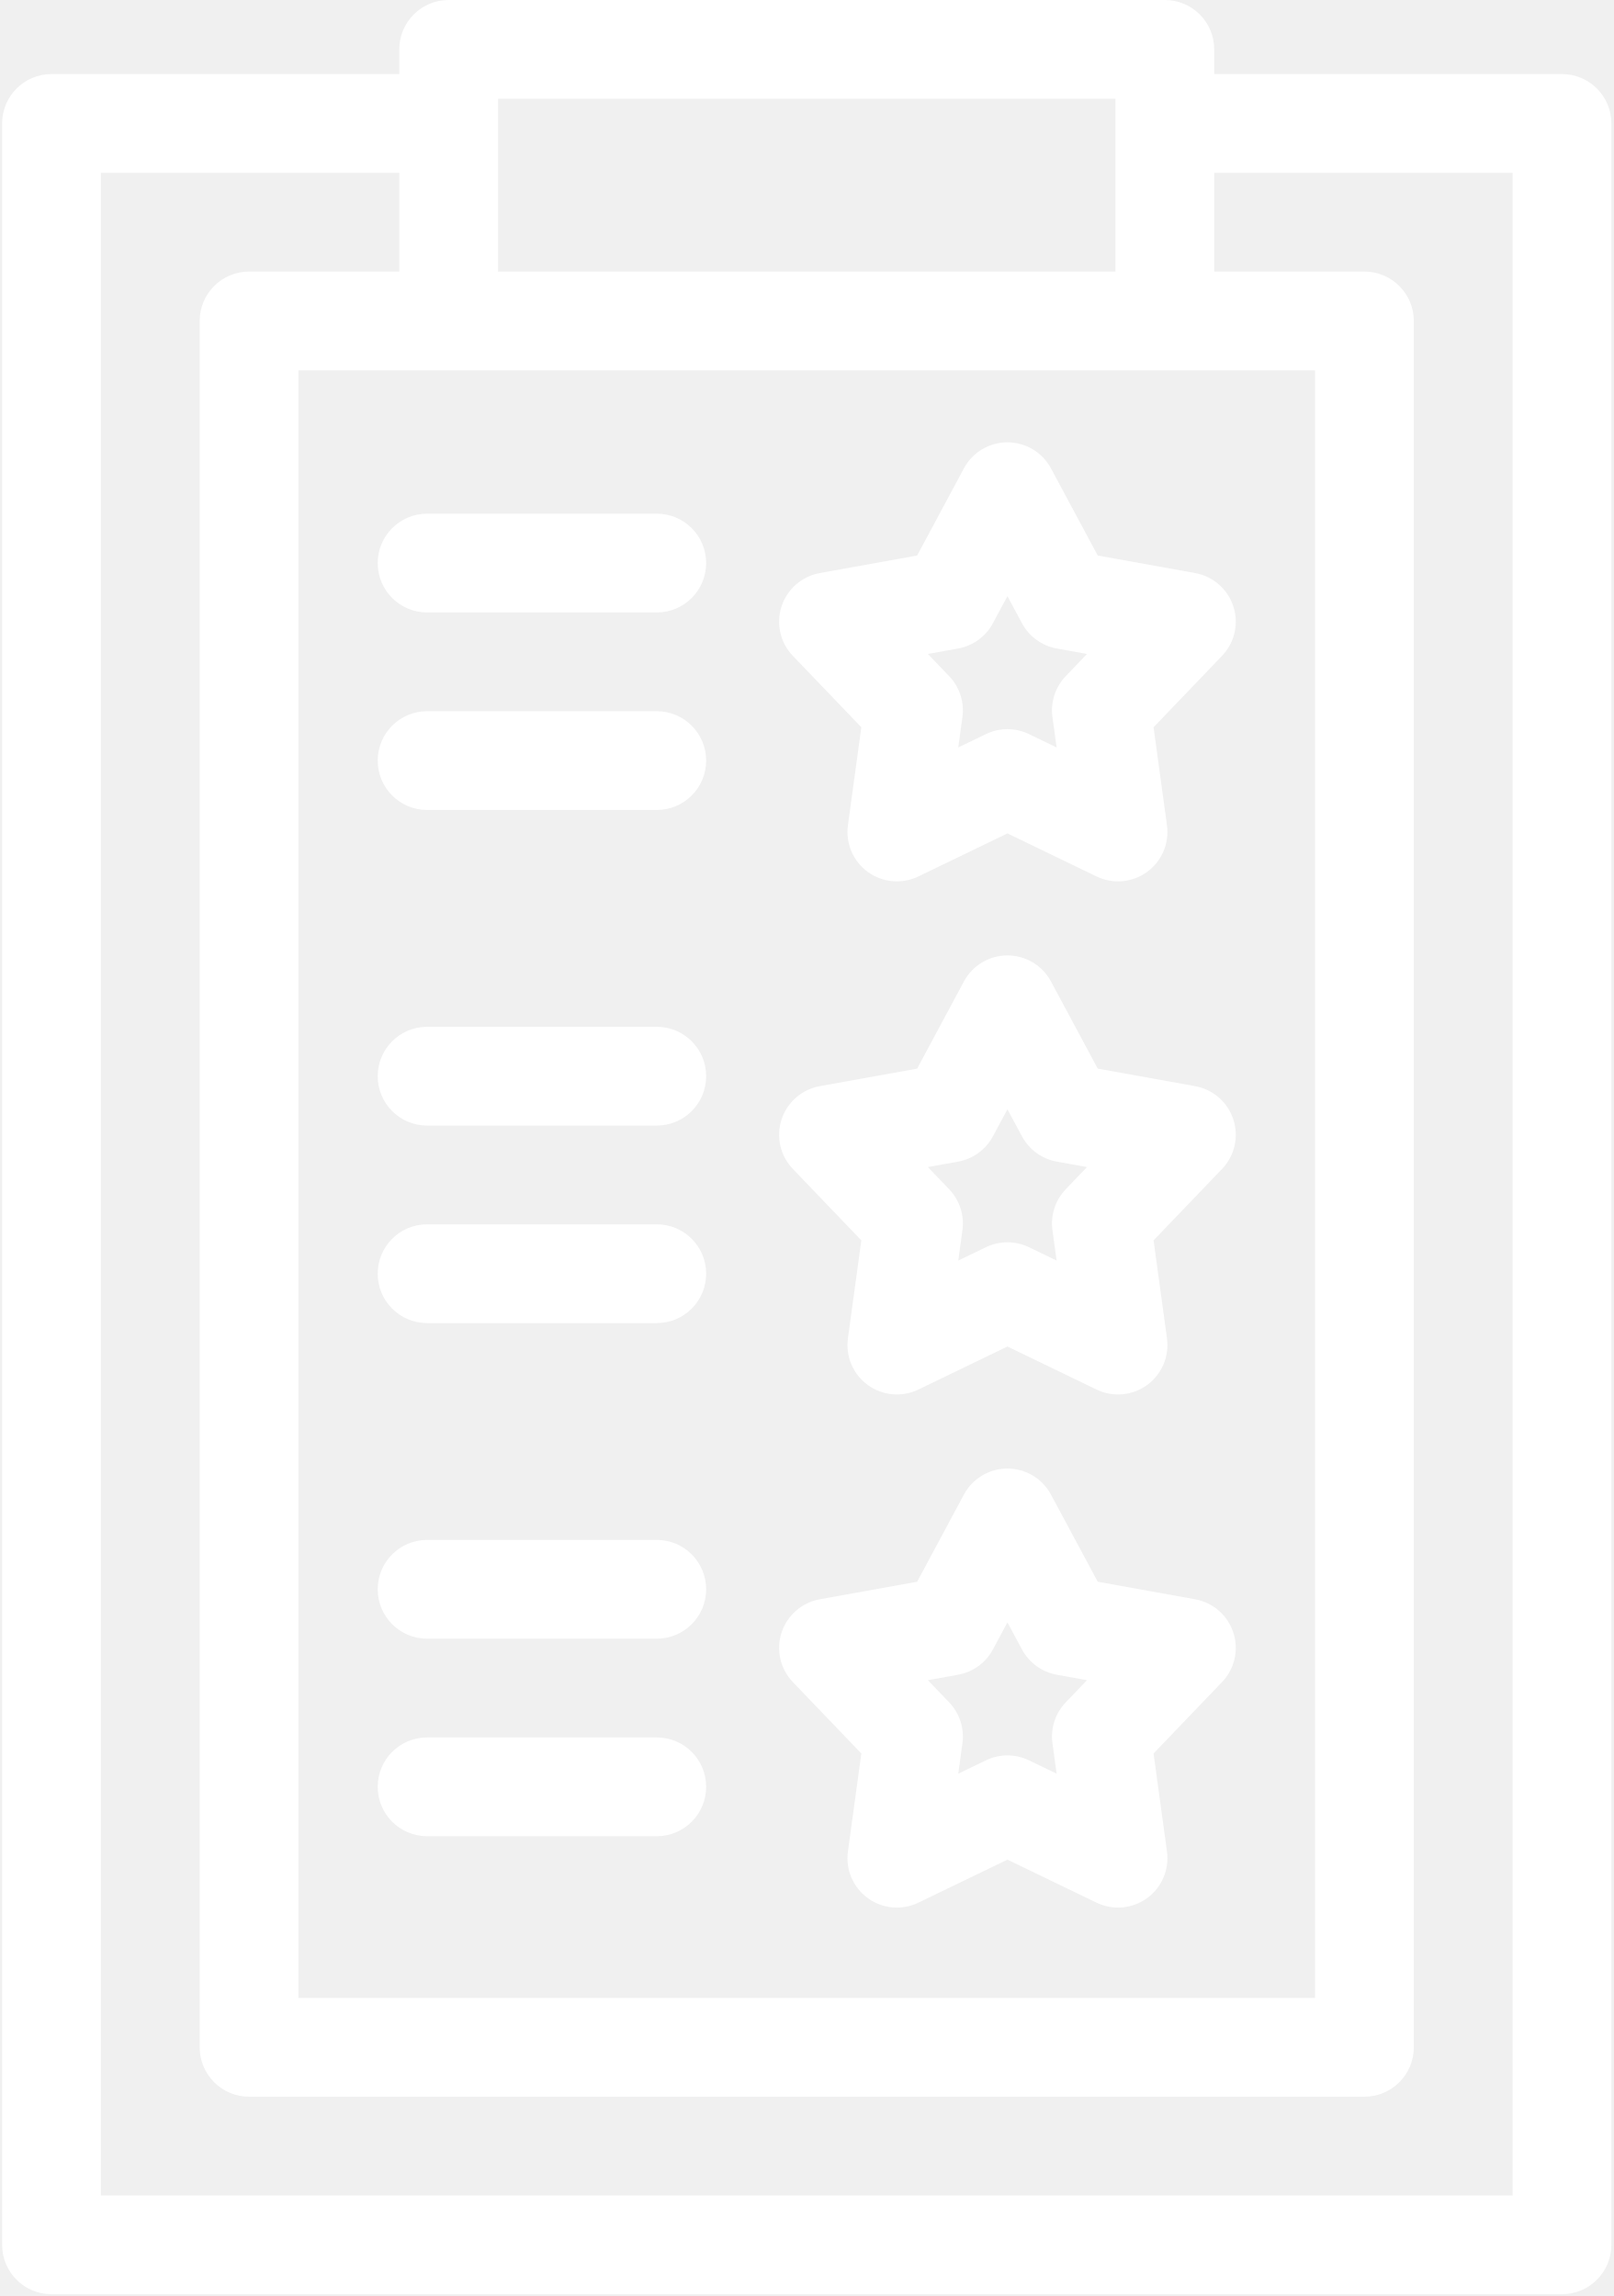
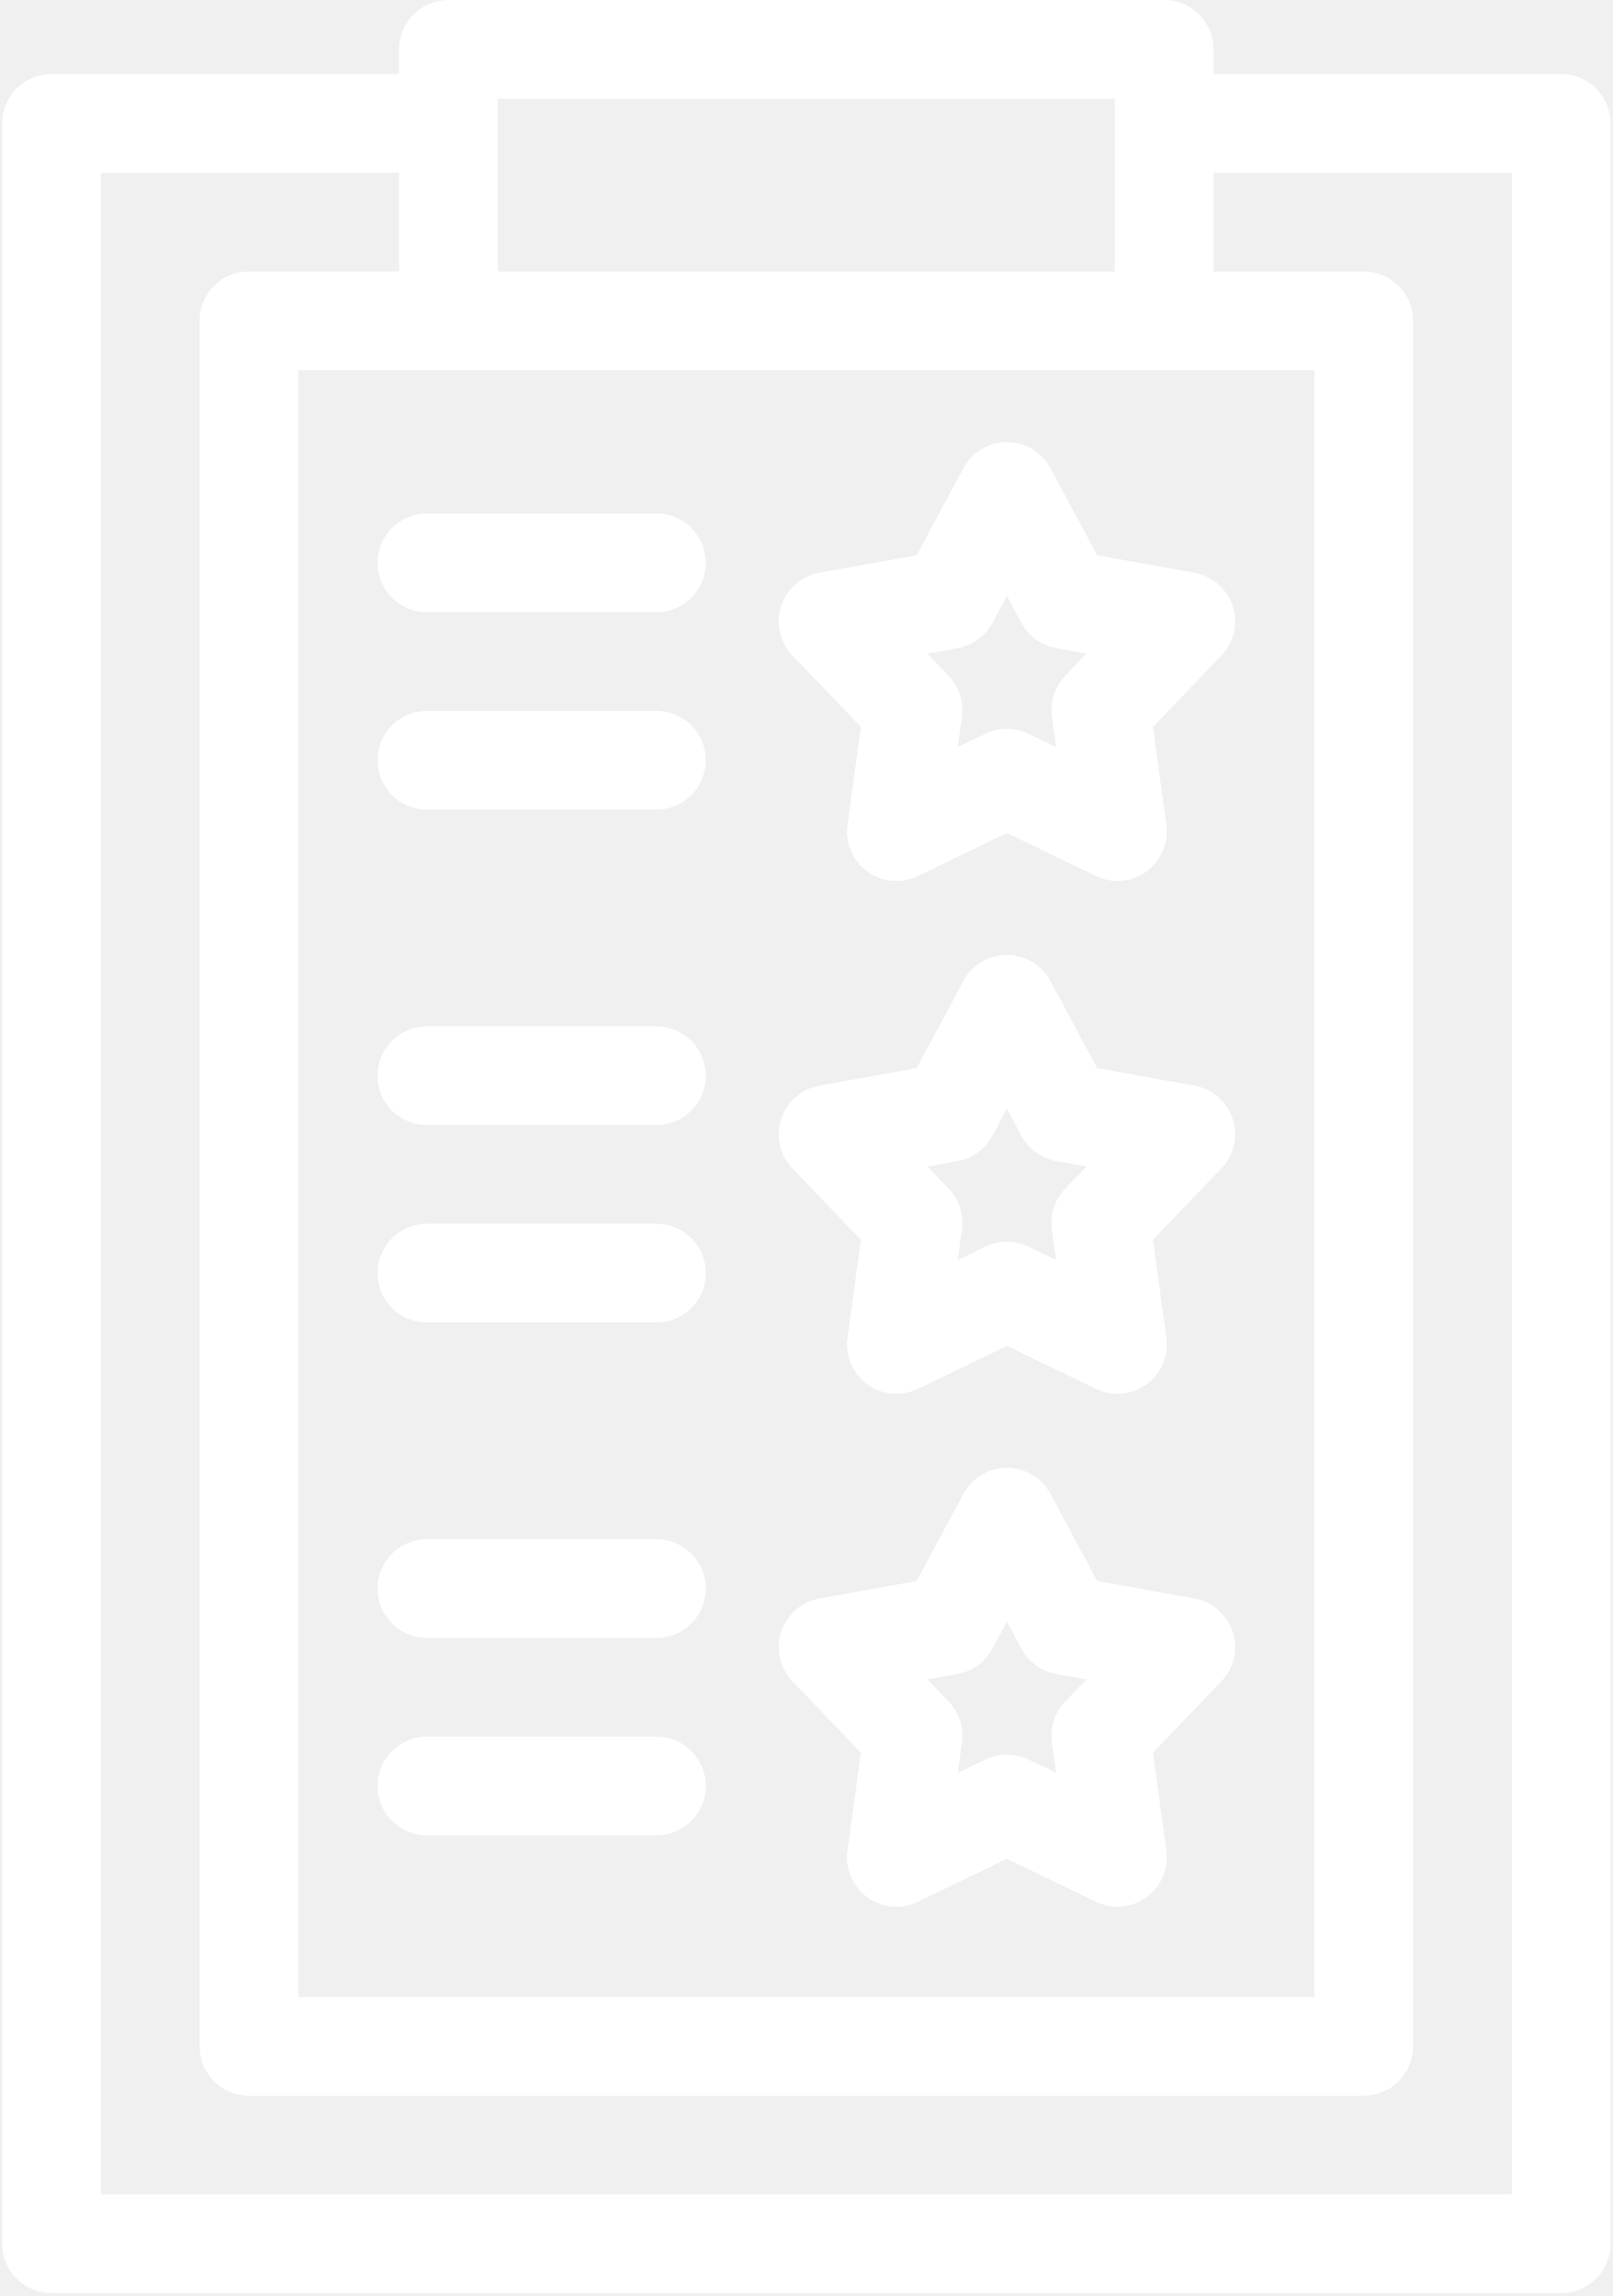
- <svg xmlns="http://www.w3.org/2000/svg" width="300px" height="427px" viewBox="0 0 300 427" version="1.1">
+ <svg xmlns="http://www.w3.org/2000/svg" width="250px" height="356px" viewBox="0 0 250 356" version="1.1">
  <defs />
  <g id="Page-1" stroke="none" stroke-width="1" fill="none" fill-rule="evenodd">
    <g id="improve-your-skills-with-tutorials" fill="#FFFFFF">
-       <path d="M160.15,135.252 L157.656,153.482 C157.197,156.835 158.62,160.168 161.357,162.157 C162.955,163.318 164.849,163.912 166.756,163.912 C168.115,163.912 169.482,163.609 170.751,162.997 L187.317,154.993 L203.884,162.997 C206.931,164.469 210.538,164.147 213.278,162.157 C216.014,160.168 217.437,156.836 216.978,153.484 L214.485,135.254 L227.217,121.971 C229.558,119.528 230.368,115.996 229.322,112.778 C228.276,109.561 225.546,107.178 222.216,106.578 L204.108,103.317 L195.409,87.103 C193.81,84.121 190.701,82.261 187.317,82.261 C183.933,82.261 180.824,84.122 179.224,87.103 L170.525,103.317 L152.417,106.578 C149.088,107.178 146.357,109.561 145.312,112.778 C144.267,115.996 145.076,119.529 147.417,121.971 L160.15,135.252 Z M178.149,120.604 C180.907,120.107 183.289,118.377 184.613,115.907 L187.317,110.868 L190.02,115.907 C191.344,118.377 193.726,120.107 196.484,120.604 L202.112,121.618 L198.154,125.747 C196.215,127.771 195.305,130.569 195.685,133.346 L196.46,139.011 L191.312,136.523 C190.05,135.913 188.683,135.608 187.316,135.608 C185.948,135.608 184.582,135.913 183.32,136.523 L178.172,139.01 L178.947,133.346 C179.327,130.568 178.417,127.77 176.478,125.747 L172.521,121.618 L178.149,120.604 Z" id="Shape" />
-       <path d="M79.412,113.901 L122.115,113.901 C127.186,113.901 131.298,109.789 131.298,104.718 C131.298,99.646 127.186,95.534 122.115,95.534 L79.412,95.534 C74.341,95.534 70.228,99.646 70.228,104.718 C70.228,109.789 74.341,113.901 79.412,113.901 Z" id="Shape" />
-       <path d="M79.412,150.635 L122.115,150.635 C127.186,150.635 131.298,146.523 131.298,141.452 C131.298,136.38 127.186,132.268 122.115,132.268 L79.412,132.268 C74.341,132.268 70.228,136.38 70.228,141.452 C70.228,146.523 74.341,150.635 79.412,150.635 Z" id="Shape" />
-       <path d="M160.15,230.678 L157.656,248.908 C157.197,252.26 158.62,255.594 161.357,257.582 C164.094,259.572 167.702,259.894 170.751,258.422 L187.317,250.417 L203.884,258.422 C205.153,259.034 206.518,259.337 207.879,259.337 C209.786,259.337 211.681,258.743 213.278,257.582 C216.015,255.593 217.438,252.261 216.979,248.908 L214.486,230.678 L227.218,217.395 C229.559,214.952 230.368,211.42 229.322,208.202 C228.277,204.985 225.547,202.602 222.217,202.002 L204.109,198.741 L195.41,182.527 C193.811,179.545 190.702,177.685 187.317,177.685 C183.933,177.685 180.825,179.546 179.225,182.527 L170.526,198.741 L152.418,202.002 C149.089,202.602 146.358,204.985 145.313,208.202 C144.268,211.42 145.077,214.953 147.418,217.395 L160.15,230.678 Z M178.149,216.031 C180.907,215.533 183.289,213.804 184.613,211.334 L187.317,206.295 L190.02,211.334 C191.344,213.803 193.726,215.534 196.484,216.031 L202.112,217.045 L198.154,221.173 C196.215,223.197 195.305,225.996 195.685,228.773 L196.46,234.438 L191.312,231.951 C190.05,231.341 188.683,231.036 187.316,231.036 C185.948,231.036 184.582,231.341 183.32,231.951 L178.172,234.438 L178.947,228.773 C179.327,225.996 178.417,223.197 176.478,221.173 L172.521,217.044 L178.149,216.031 Z" id="Shape" />
-       <path d="M79.412,209.328 L122.115,209.328 C127.186,209.328 131.298,205.217 131.298,200.145 C131.298,195.073 127.186,190.962 122.115,190.962 L79.412,190.962 C74.341,190.962 70.228,195.073 70.228,200.145 C70.228,205.217 74.341,209.328 79.412,209.328 Z" id="Shape" />
-       <path d="M79.412,246.062 L122.115,246.062 C127.186,246.062 131.298,241.95 131.298,236.878 C131.298,231.807 127.186,227.695 122.115,227.695 L79.412,227.695 C74.341,227.695 70.228,231.807 70.228,236.878 C70.228,241.95 74.341,246.062 79.412,246.062 Z" id="Shape" />
-       <path d="M160.15,326.107 L157.656,344.336 C157.197,347.688 158.62,351.022 161.357,353.01 C162.955,354.172 164.849,354.764 166.756,354.764 C168.115,354.764 169.482,354.462 170.751,353.849 L187.317,345.845 L203.884,353.849 C206.931,355.322 210.54,354.998 213.278,353.01 C216.015,351.022 217.437,347.688 216.978,344.336 L214.485,326.106 L227.217,312.823 C229.558,310.381 230.368,306.848 229.322,303.631 C228.276,300.413 225.547,298.03 222.217,297.431 L204.107,294.168 L195.408,277.954 C193.809,274.973 190.7,273.113 187.316,273.113 C183.932,273.113 180.823,274.973 179.223,277.954 L170.524,294.168 L152.417,297.431 C149.087,298.031 146.357,300.413 145.312,303.631 C144.266,306.848 145.075,310.381 147.417,312.823 L160.15,326.107 Z M178.151,311.457 C180.909,310.96 183.29,309.231 184.614,306.76 L187.317,301.721 L190.021,306.76 C191.345,309.229 193.725,310.959 196.484,311.457 L202.113,312.471 L198.155,316.598 C196.216,318.622 195.306,321.42 195.686,324.197 L196.461,329.863 L191.312,327.376 C190.051,326.766 188.684,326.461 187.317,326.461 C185.949,326.461 184.583,326.766 183.321,327.376 L178.173,329.863 L178.948,324.198 C179.327,321.422 178.418,318.623 176.479,316.599 L172.522,312.471 L178.151,311.457 Z" id="Shape" />
-       <path d="M79.412,304.755 L122.115,304.755 C127.186,304.755 131.298,300.643 131.298,295.572 C131.298,290.5 127.186,286.388 122.115,286.388 L79.412,286.388 C74.341,286.388 70.228,290.5 70.228,295.572 C70.228,300.643 74.341,304.755 79.412,304.755 Z" id="Shape" />
-       <path d="M79.412,341.488 L122.115,341.488 C127.186,341.488 131.298,337.377 131.298,332.305 C131.298,327.233 127.186,323.122 122.115,323.122 L79.412,323.122 C74.341,323.122 70.228,327.233 70.228,332.305 C70.228,337.377 74.341,341.488 79.412,341.488 Z" id="Shape" />
-       <path d="M290.424,13.775 L225.763,13.775 L225.763,9.183 C225.763,4.112 221.651,2.27373675e-13 216.58,2.27373675e-13 L83.421,2.27373675e-13 C78.35,2.27373675e-13 74.237,4.112 74.237,9.183 L74.237,13.775 L9.576,13.775 C4.505,13.775 0.393,17.887 0.393,22.958 L0.393,417.483 C0.393,422.555 4.505,426.667 9.576,426.667 L290.424,426.667 C295.495,426.667 299.608,422.555 299.608,417.483 L299.608,22.958 C299.608,17.887 295.497,13.775 290.424,13.775 Z M92.604,18.367 L207.397,18.367 L207.397,50.508 L92.604,50.508 L92.604,18.367 Z M244.507,68.876 L244.507,371.566 L55.492,371.566 L55.492,68.876 L244.507,68.876 Z M281.241,408.3 L18.759,408.3 L18.759,32.142 L74.237,32.142 L74.237,50.508 L46.31,50.508 C41.239,50.508 37.127,54.62 37.127,59.692 L37.127,380.749 C37.127,385.821 41.239,389.933 46.31,389.933 L253.691,389.933 C258.762,389.933 262.874,385.821 262.874,380.749 L262.874,59.693 C262.874,54.621 258.762,50.509 253.691,50.509 L225.764,50.509 L225.764,32.142 L281.242,32.142 L281.242,408.3 L281.241,408.3 Z" id="Shape" />
+       <path d="M133.458,112.71 L131.38,127.902 C130.998,130.696 132.183,133.474 134.464,135.131 C135.796,136.099 137.374,136.593 138.963,136.593 C140.096,136.593 141.235,136.341 142.292,135.831 L156.098,129.16 L169.903,135.831 C172.442,137.058 175.449,136.789 177.731,135.131 C180.012,133.474 181.197,130.697 180.815,127.903 L178.738,112.712 L189.347,101.642 C191.299,99.607 191.973,96.663 191.101,93.982 C190.23,91.301 187.955,89.315 185.18,88.815 L170.09,86.097 L162.841,72.585 C161.508,70.101 158.917,68.551 156.097,68.551 C153.277,68.551 150.687,70.101 149.353,72.585 L142.104,86.097 L127.015,88.815 C124.24,89.315 121.965,91.301 121.094,93.982 C120.222,96.663 120.897,99.608 122.848,101.642 L133.458,112.71 Z M148.458,100.503 C150.756,100.089 152.741,98.648 153.844,96.59 L156.097,92.39 L158.35,96.59 C159.453,98.647 161.438,100.089 163.737,100.503 L168.426,101.349 L165.128,104.789 C163.512,106.476 162.754,108.808 163.071,111.122 L163.717,115.842 L159.426,113.769 C158.375,113.261 157.236,113.007 156.097,113.007 C154.957,113.007 153.818,113.261 152.767,113.769 L148.476,115.842 L149.123,111.122 C149.439,108.807 148.681,106.475 147.065,104.789 L143.767,101.348 L148.458,100.503 Z" id="Shape" />
+       <path d="M66.176,94.917 L101.763,94.917 C105.988,94.917 109.415,91.491 109.415,87.265 C109.415,83.038 105.988,79.612 101.763,79.612 L66.176,79.612 C61.951,79.612 58.524,83.038 58.524,87.265 C58.524,91.491 61.951,94.917 66.176,94.917 Z" id="Shape" />
+       <path d="M66.176,125.529 L101.763,125.529 C105.988,125.529 109.415,122.103 109.415,117.876 C109.415,113.65 105.988,110.224 101.763,110.224 L66.176,110.224 C61.951,110.224 58.524,113.65 58.524,117.876 C58.524,122.103 61.951,125.529 66.176,125.529 Z" id="Shape" />
+       <path d="M133.458,192.232 L131.38,207.424 C130.998,210.217 132.183,212.995 134.464,214.652 C136.745,216.31 139.752,216.578 142.292,215.351 L156.098,208.681 L169.903,215.351 C170.961,215.862 172.099,216.114 173.233,216.114 C174.822,216.114 176.401,215.619 177.732,214.652 C180.012,212.994 181.198,210.217 180.816,207.424 L178.738,192.232 L189.348,181.162 C191.299,179.127 191.974,176.183 191.102,173.502 C190.231,170.821 187.956,168.835 185.181,168.335 L170.091,165.617 L162.842,152.106 C161.509,149.621 158.918,148.071 156.098,148.071 C153.278,148.071 150.688,149.622 149.354,152.106 L142.105,165.617 L127.015,168.335 C124.241,168.835 121.965,170.821 121.094,173.502 C120.223,176.183 120.897,179.128 122.849,181.162 L133.458,192.232 Z M148.458,180.026 C150.756,179.611 152.741,178.17 153.844,176.112 L156.097,171.912 L158.35,176.112 C159.453,178.169 161.438,179.612 163.737,180.026 L168.426,180.871 L165.128,184.311 C163.512,185.998 162.754,188.33 163.071,190.644 L163.717,195.365 L159.426,193.292 C158.375,192.784 157.236,192.53 156.097,192.53 C154.957,192.53 153.818,192.784 152.767,193.292 L148.476,195.365 L149.123,190.644 C149.439,188.33 148.681,185.997 147.065,184.311 L143.767,180.87 L148.458,180.026 Z" id="Shape" />
+       <path d="M66.176,174.44 L101.763,174.44 C105.988,174.44 109.415,171.014 109.415,166.787 C109.415,162.561 105.988,159.135 101.763,159.135 L66.176,159.135 C61.951,159.135 58.524,162.561 58.524,166.787 C58.524,171.014 61.951,174.44 66.176,174.44 Z" id="Shape" />
+       <path d="M66.176,205.051 L101.763,205.051 C105.988,205.051 109.415,201.625 109.415,197.399 C109.415,193.172 105.988,189.746 101.763,189.746 L66.176,189.746 C61.951,189.746 58.524,193.172 58.524,197.399 C58.524,201.625 61.951,205.051 66.176,205.051 Z" id="Shape" />
+       <path d="M133.458,271.756 L131.38,286.947 C130.998,289.74 132.183,292.518 134.464,294.175 C135.796,295.143 137.374,295.637 138.963,295.637 C140.096,295.637 141.235,295.385 142.292,294.874 L156.098,288.204 L169.903,294.874 C172.442,296.101 175.45,295.832 177.731,294.175 C180.012,292.518 181.197,289.74 180.815,286.947 L178.738,271.755 L189.347,260.686 C191.299,258.651 191.973,255.707 191.101,253.026 C190.23,250.344 187.956,248.358 185.181,247.859 L170.09,245.14 L162.84,231.628 C161.508,229.144 158.917,227.594 156.097,227.594 C153.276,227.594 150.686,229.144 149.353,231.628 L142.103,245.14 L127.014,247.859 C124.239,248.359 121.964,250.344 121.093,253.026 C120.222,255.707 120.896,258.651 122.847,260.686 L133.458,271.756 Z M148.459,259.547 C150.758,259.133 152.742,257.692 153.845,255.633 L156.098,251.434 L158.351,255.633 C159.454,257.691 161.438,259.133 163.737,259.547 L168.427,260.392 L165.129,263.832 C163.513,265.518 162.755,267.85 163.072,270.165 L163.717,274.886 L159.427,272.813 C158.376,272.305 157.237,272.051 156.097,272.051 C154.958,272.051 153.819,272.305 152.767,272.813 L148.477,274.886 L149.124,270.165 C149.44,267.851 148.682,265.519 147.066,263.833 L143.768,260.392 L148.459,259.547 Z" id="Shape" />
+       <path d="M66.176,253.963 L101.763,253.963 C105.988,253.963 109.415,250.536 109.415,246.31 C109.415,242.083 105.988,238.657 101.763,238.657 L66.176,238.657 C61.951,238.657 58.524,242.083 58.524,246.31 C58.524,250.536 61.951,253.963 66.176,253.963 Z" id="Shape" />
+       <path d="M66.176,284.574 L101.763,284.574 C105.988,284.574 109.415,281.147 109.415,276.921 C109.415,272.694 105.988,269.268 101.763,269.268 L66.176,269.268 C61.951,269.268 58.524,272.694 58.524,276.921 C58.524,281.147 61.951,284.574 66.176,284.574 Z" id="Shape" />
+       <path d="M242.02,11.479 L188.136,11.479 L188.136,7.653 C188.136,3.426 184.709,1.70530257e-13 180.483,1.70530257e-13 L69.517,1.70530257e-13 C65.292,1.70530257e-13 61.865,3.426 61.865,7.653 L61.865,11.479 L7.98,11.479 C3.754,11.479 0.327,14.906 0.327,19.132 L0.327,347.903 C0.327,352.129 3.754,355.556 7.98,355.556 L242.02,355.556 C246.246,355.556 249.673,352.129 249.673,347.903 L249.673,19.132 C249.673,14.906 246.247,11.479 242.02,11.479 Z M77.17,15.306 L172.831,15.306 L172.831,42.09 L77.17,42.09 L77.17,15.306 Z M203.756,57.397 L203.756,309.638 L46.244,309.638 L46.244,57.397 L203.756,57.397 Z M234.367,340.25 L15.633,340.25 L15.633,26.785 L61.865,26.785 L61.865,42.09 L38.592,42.09 C34.366,42.09 30.939,45.517 30.939,49.743 L30.939,317.291 C30.939,321.517 34.366,324.944 38.592,324.944 L211.409,324.944 C215.635,324.944 219.062,321.517 219.062,317.291 L219.062,49.744 C219.062,45.517 215.635,42.091 211.409,42.091 L188.137,42.091 L188.137,26.785 L234.368,26.785 L234.368,340.25 L234.367,340.25 Z" id="Shape" />
    </g>
  </g>
</svg>
